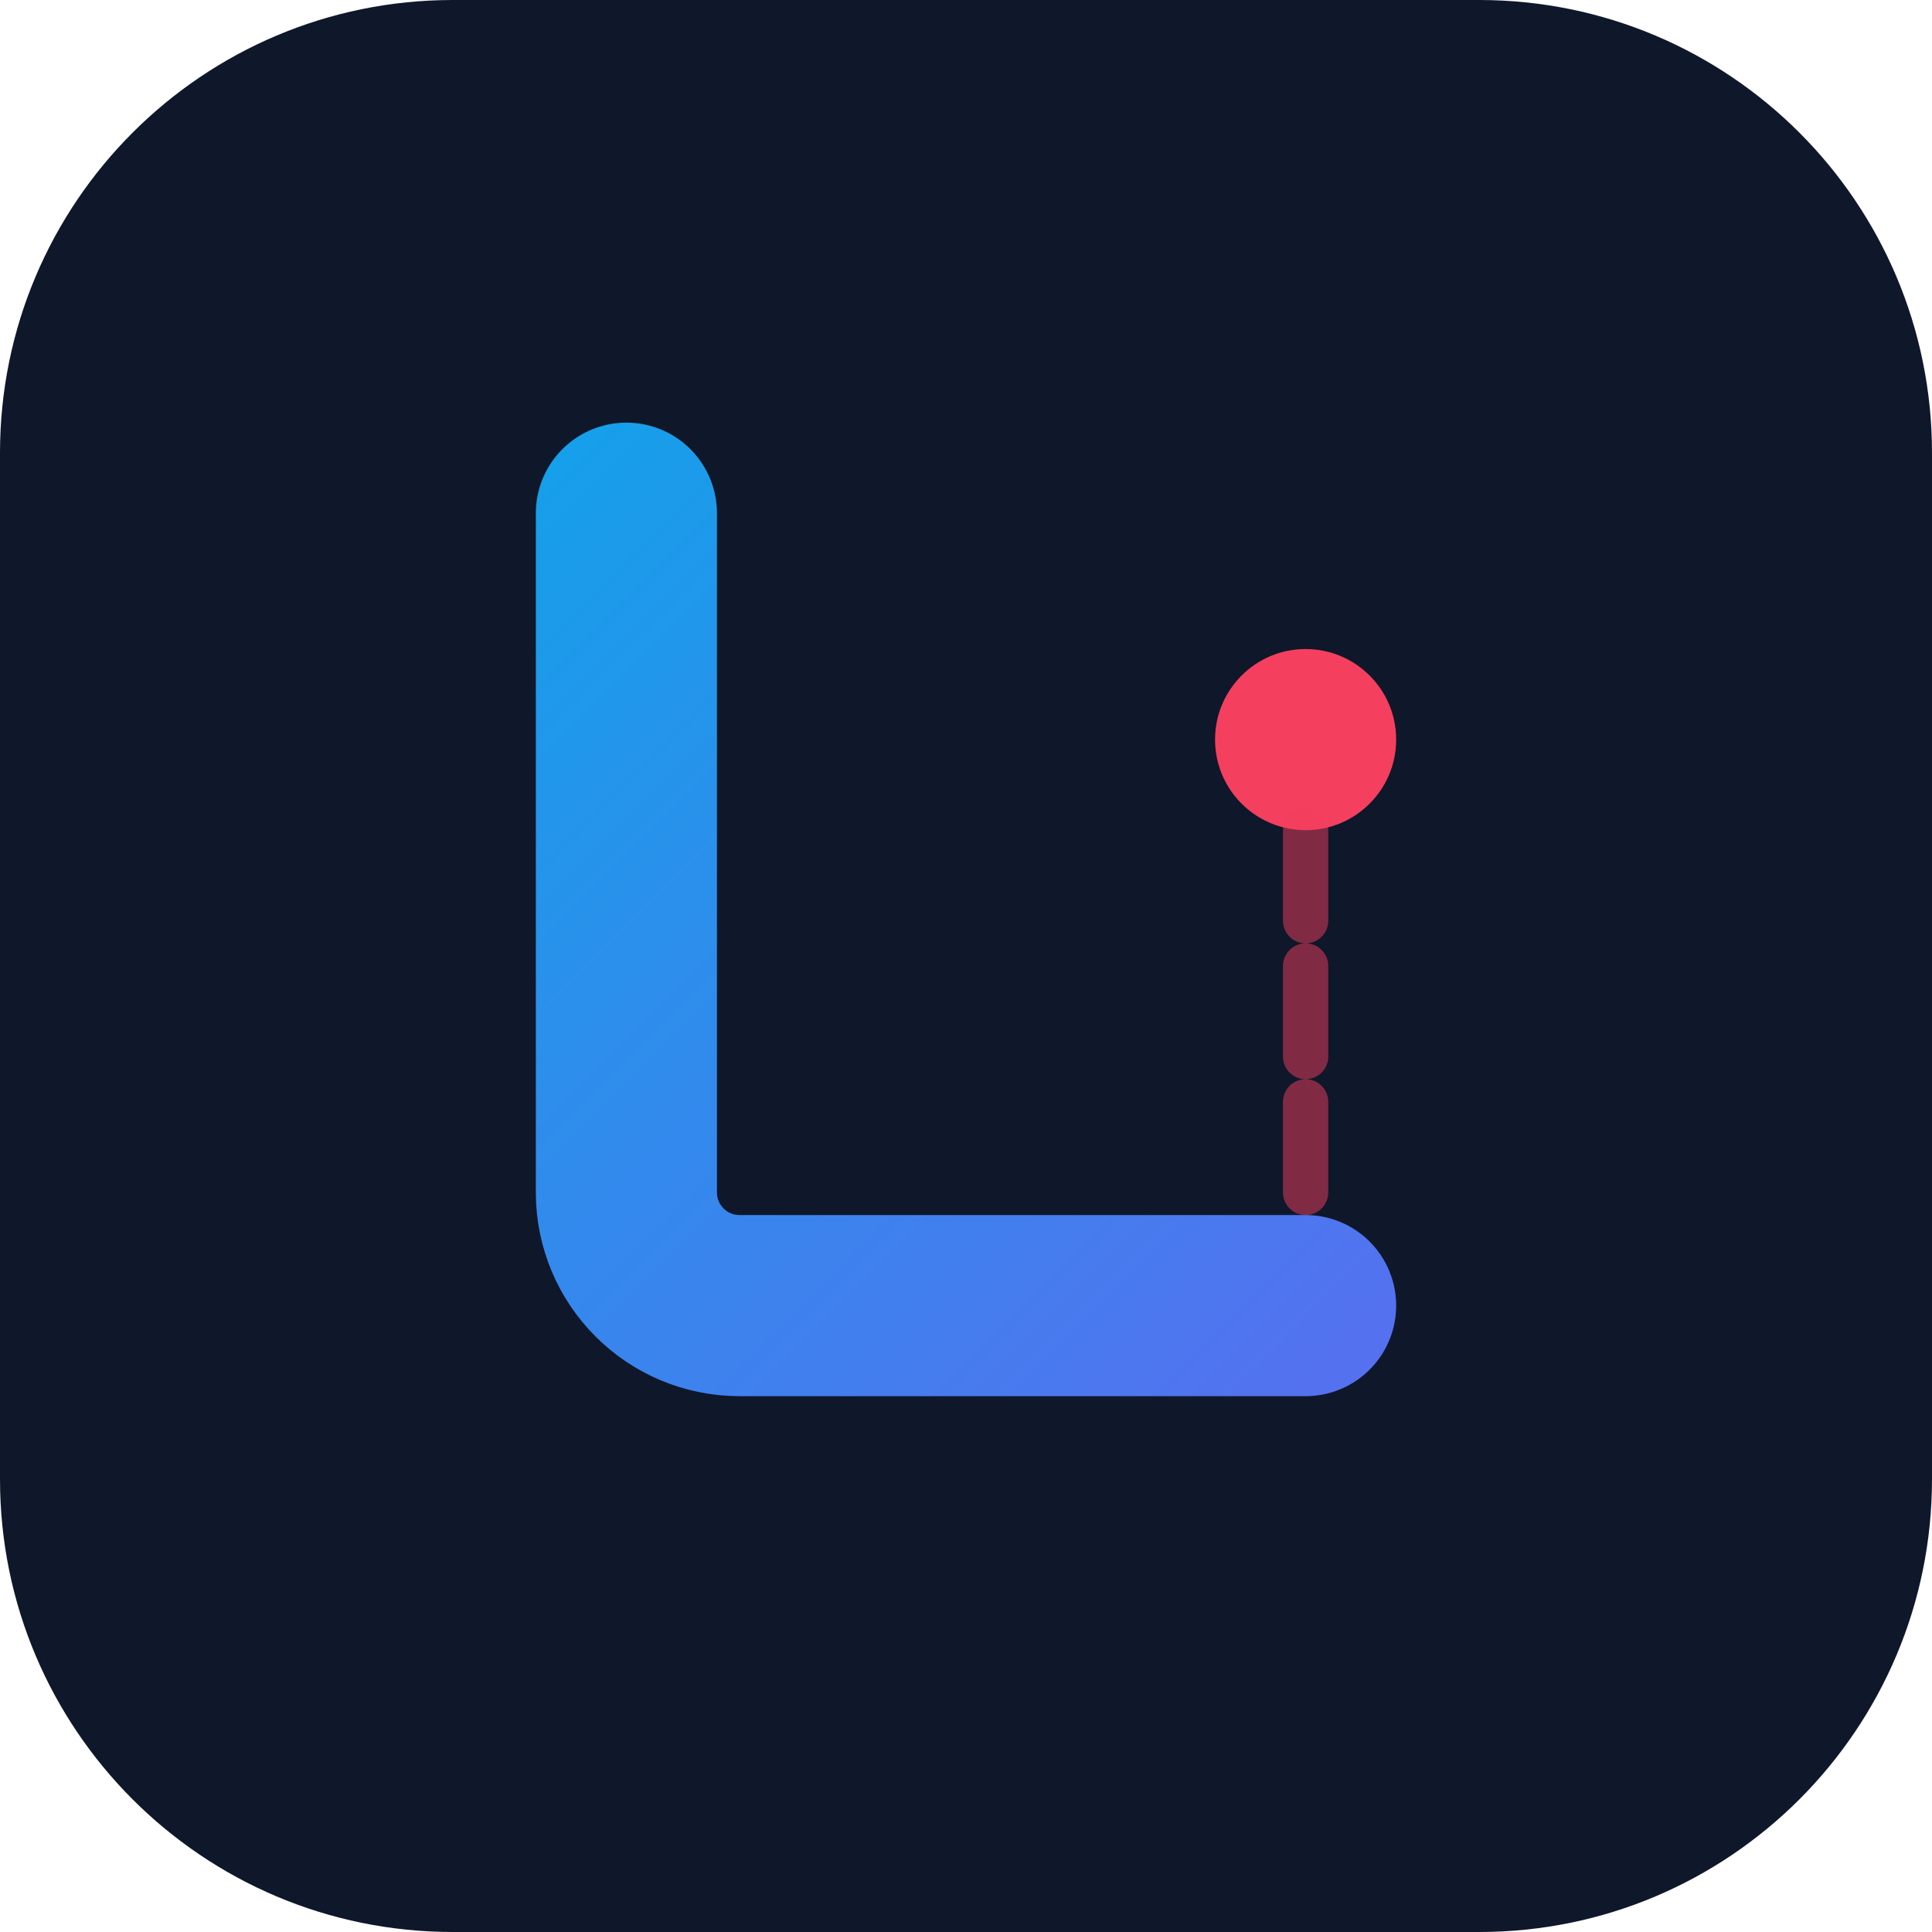
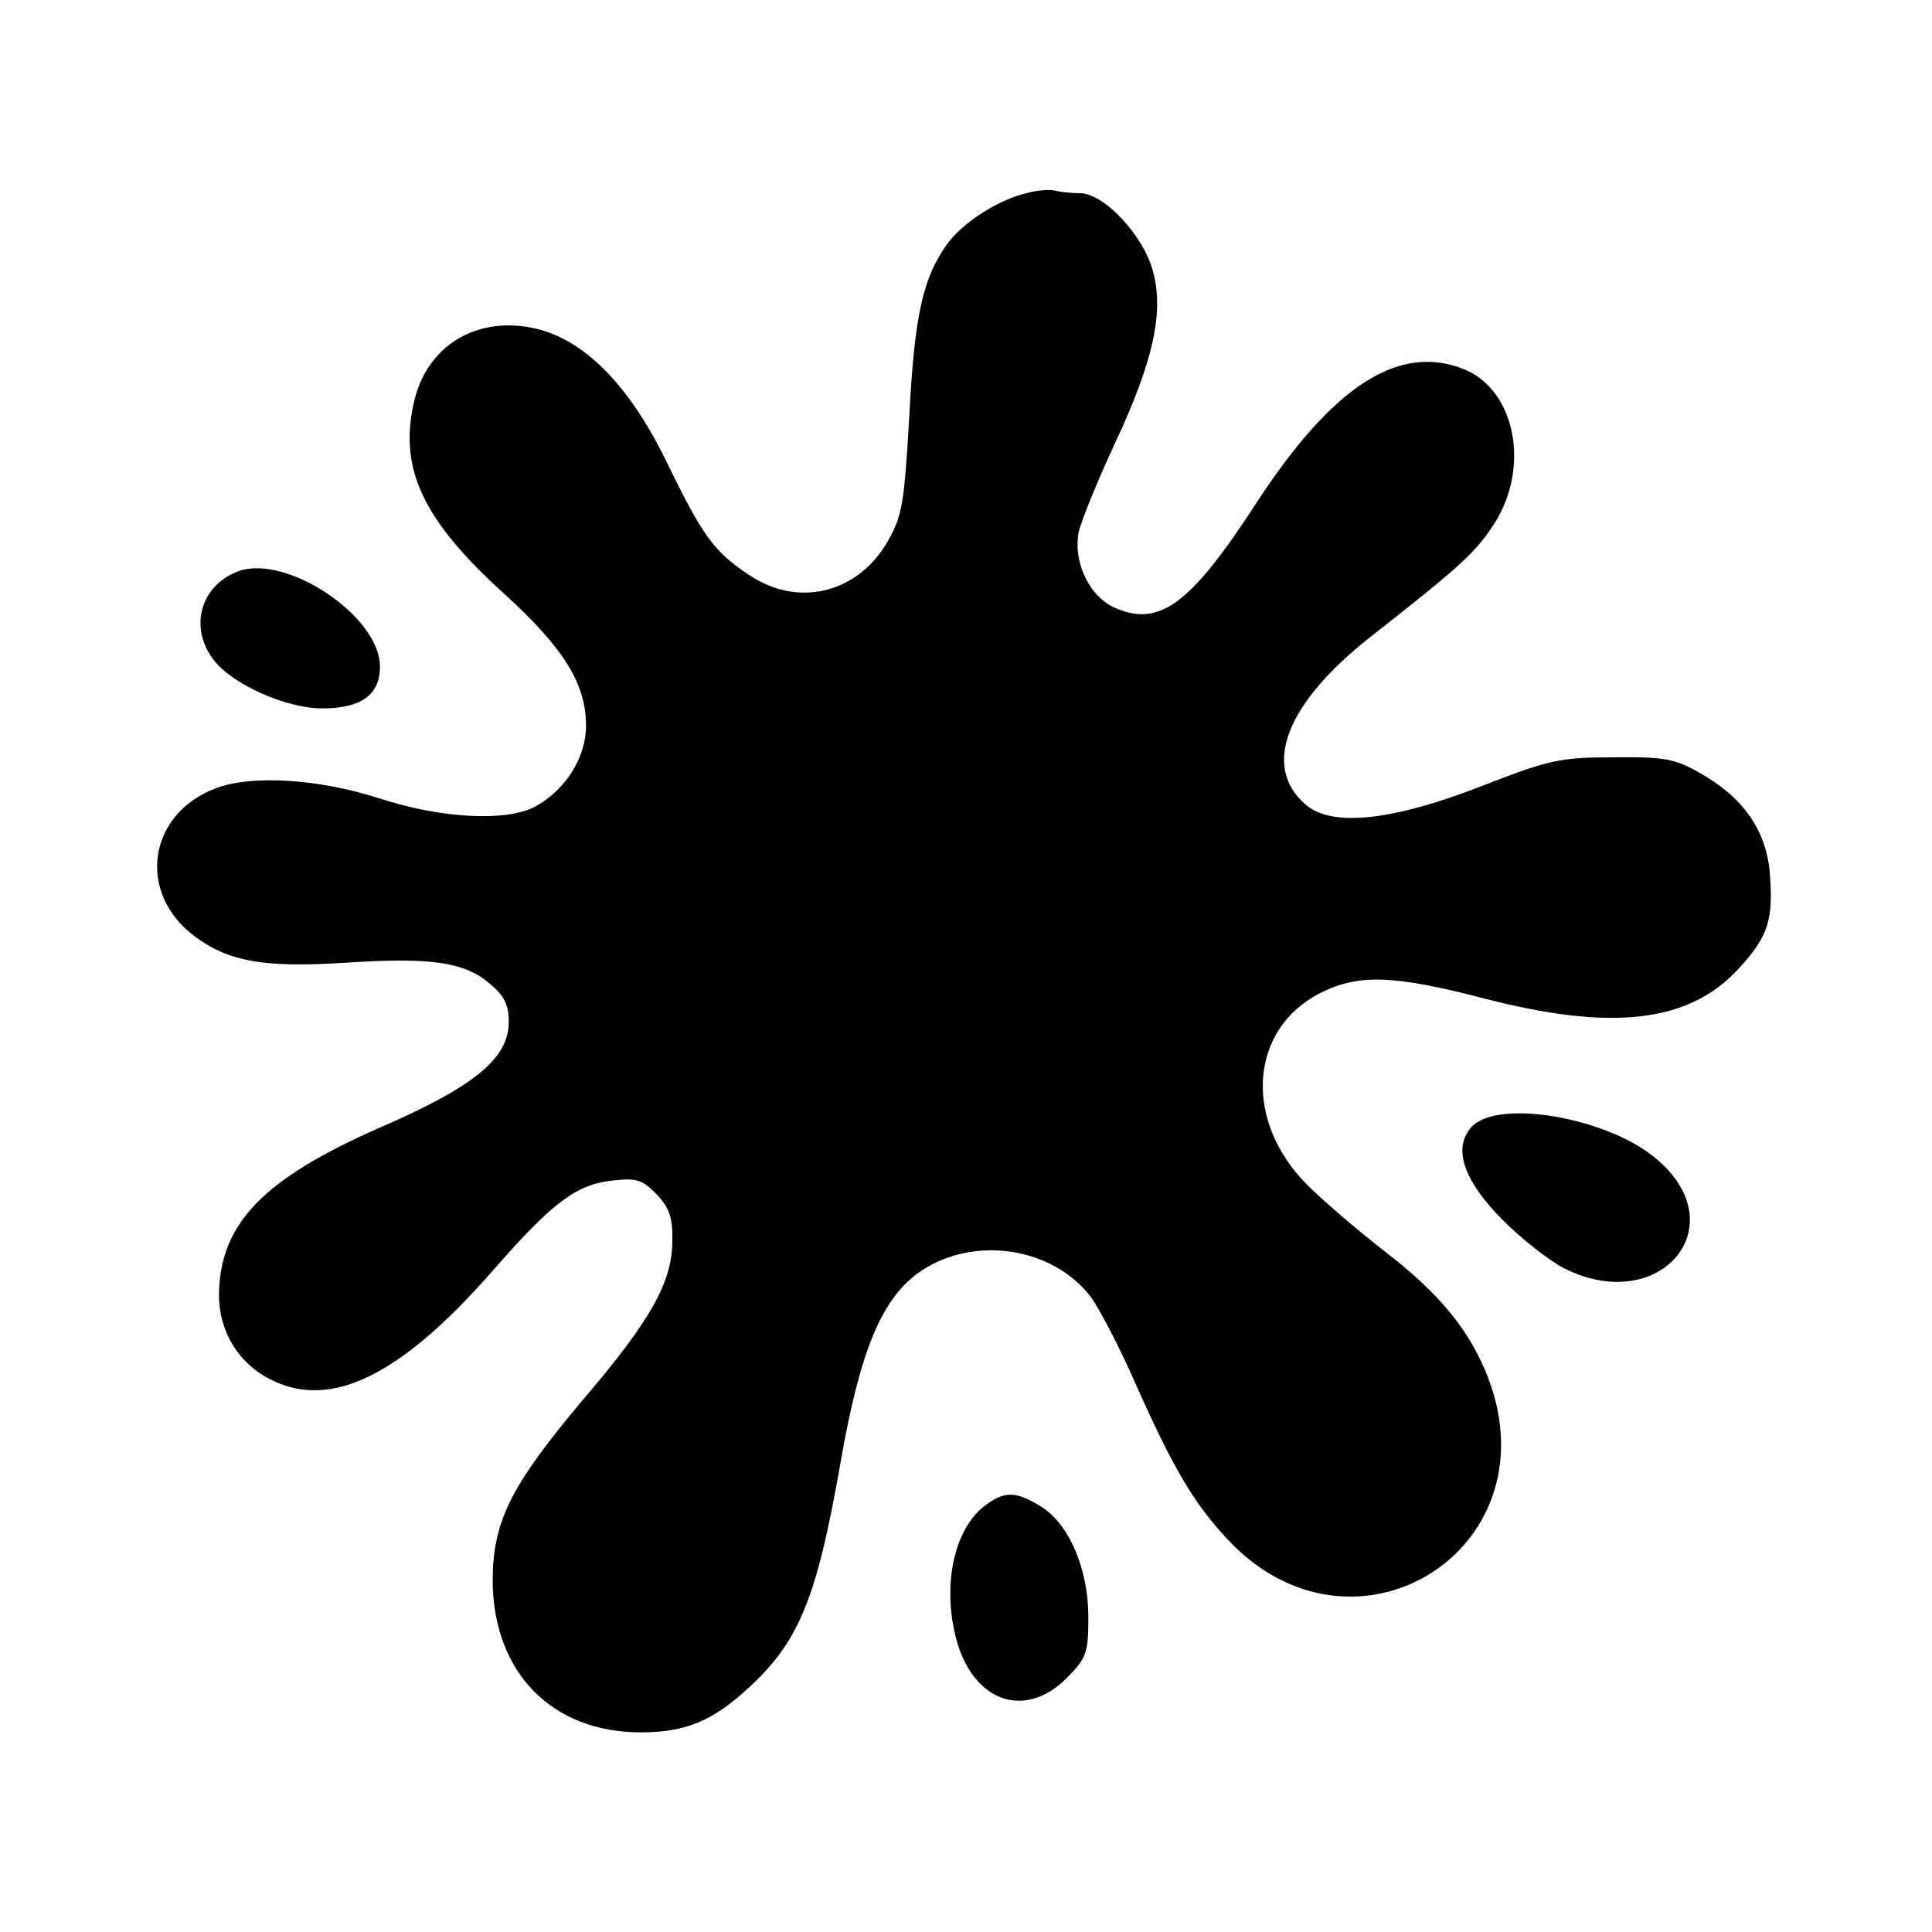
- <svg xmlns="http://www.w3.org/2000/svg" width="512" height="512" viewBox="0 0 512 512" fill="none">
-   <defs>
-     <linearGradient id="Lexaa-grad" x1="0" y1="0" x2="512" y2="512" gradientUnits="userSpaceOnUse">
-       <stop offset="0%" stop-color="#0ea5e9" />
-       <stop offset="100%" stop-color="#6366f1" />
-     </linearGradient>
-     <filter id="glow" filterUnits="userSpaceOnUse">
-       <feGaussianBlur stdDeviation="10" result="blur" />
-       <feComposite in="SourceGraphic" in2="blur" operator="over" />
-     </filter>
-   </defs>
-   <rect width="512" height="512" rx="120" fill="#0f172a" />
-   <g transform="translate(106, 106) scale(0.6)">
-     <path d="M100 50 V 350 A 50 50 0 0 0 150 400 H 400" stroke="url(#Lexaa-grad)" stroke-width="80" stroke-linecap="round" stroke-linejoin="round" />
-     <circle cx="400" cy="150" r="40" fill="#f43f5e">
-       <animate attributeName="r" values="40;50;40" dur="3s" repeatCount="indefinite" />
-       <animate attributeName="opacity" values="1;0.8;1" dur="3s" repeatCount="indefinite" />
-     </circle>
-     <path d="M400 190 V 350" stroke="#f43f5e" stroke-width="20" stroke-dasharray="40 20" stroke-opacity="0.5" stroke-linecap="round" />
+ <svg xmlns="http://www.w3.org/2000/svg" version="1.0" width="300pt" height="300pt" viewBox="0 0 300 300" preserveAspectRatio="xMidYMid meet">
+   <g transform="translate(0,300) scale(0.1,-0.1)" fill="#000000" stroke="none">
+     <path d="M1594 2700 c-44 -10 -100 -46 -124 -80 -37 -52 -50 -110 -58 -265 -8 -139 -11 -157 -35 -198 -47 -79 -139 -101 -215 -49 -54 36 -71 60 -127 175 -57 117 -125 187 -200 206 -93 23 -174 -25 -193 -117 -22 -102 16 -181 142 -295 92 -84 126 -139 126 -204 0 -50 -33 -101 -80 -126 -44 -23 -145 -18 -240 13 -96 31 -199 37 -255 16 -105 -40 -123 -161 -34 -229 53 -40 108 -50 234 -42 135 9 186 1 225 -32 23 -19 30 -33 30 -60 0 -56 -53 -100 -198 -163 -183 -80 -251 -150 -252 -261 0 -56 30 -106 80 -131 94 -48 203 6 347 171 91 104 128 132 185 138 37 4 46 1 68 -22 20 -21 25 -37 24 -74 -1 -63 -34 -122 -140 -246 -111 -132 -139 -188 -139 -280 1 -142 92 -235 230 -235 68 0 110 17 164 66 81 73 109 140 146 352 31 178 65 258 126 299 83 55 204 36 263 -41 13 -18 45 -79 69 -134 57 -128 89 -184 141 -240 195 -213 509 -21 407 248 -28 73 -75 131 -161 197 -41 32 -95 78 -120 103 -100 100 -90 242 20 298 60 30 114 28 253 -8 200 -52 319 -38 396 45 47 51 55 76 49 151 -6 65 -41 116 -109 154 -38 22 -56 25 -134 24 -82 0 -100 -4 -200 -43 -143 -56 -237 -66 -278 -30 -68 59 -30 157 101 260 143 112 164 132 193 177 55 87 32 205 -46 238 -102 42 -206 -24 -328 -213 -98 -150 -146 -186 -213 -158 -42 17 -68 71 -59 119 4 17 29 79 56 137 60 128 77 205 59 269 -15 55 -76 120 -113 120 -14 0 -31 2 -39 4 -7 2 -27 1 -44 -4z" />
+     <path d="M370 2113 c-59 -22 -77 -88 -38 -138 29 -38 113 -75 168 -75 61 0 90 21 90 65 0 78 -145 175 -220 148z" />
+     <path d="M2285 1250 c-30 -33 -12 -84 49 -145 29 -29 71 -62 94 -74 147 -75 267 62 147 167 -74 66 -249 97 -290 52z" />
+     <path d="M1532 664 c-47 -33 -68 -115 -50 -197 22 -106 106 -141 174 -73 31 31 34 39 34 95 0 75 -30 145 -74 172 -38 23 -55 24 -84 3z" />
  </g>
</svg>
